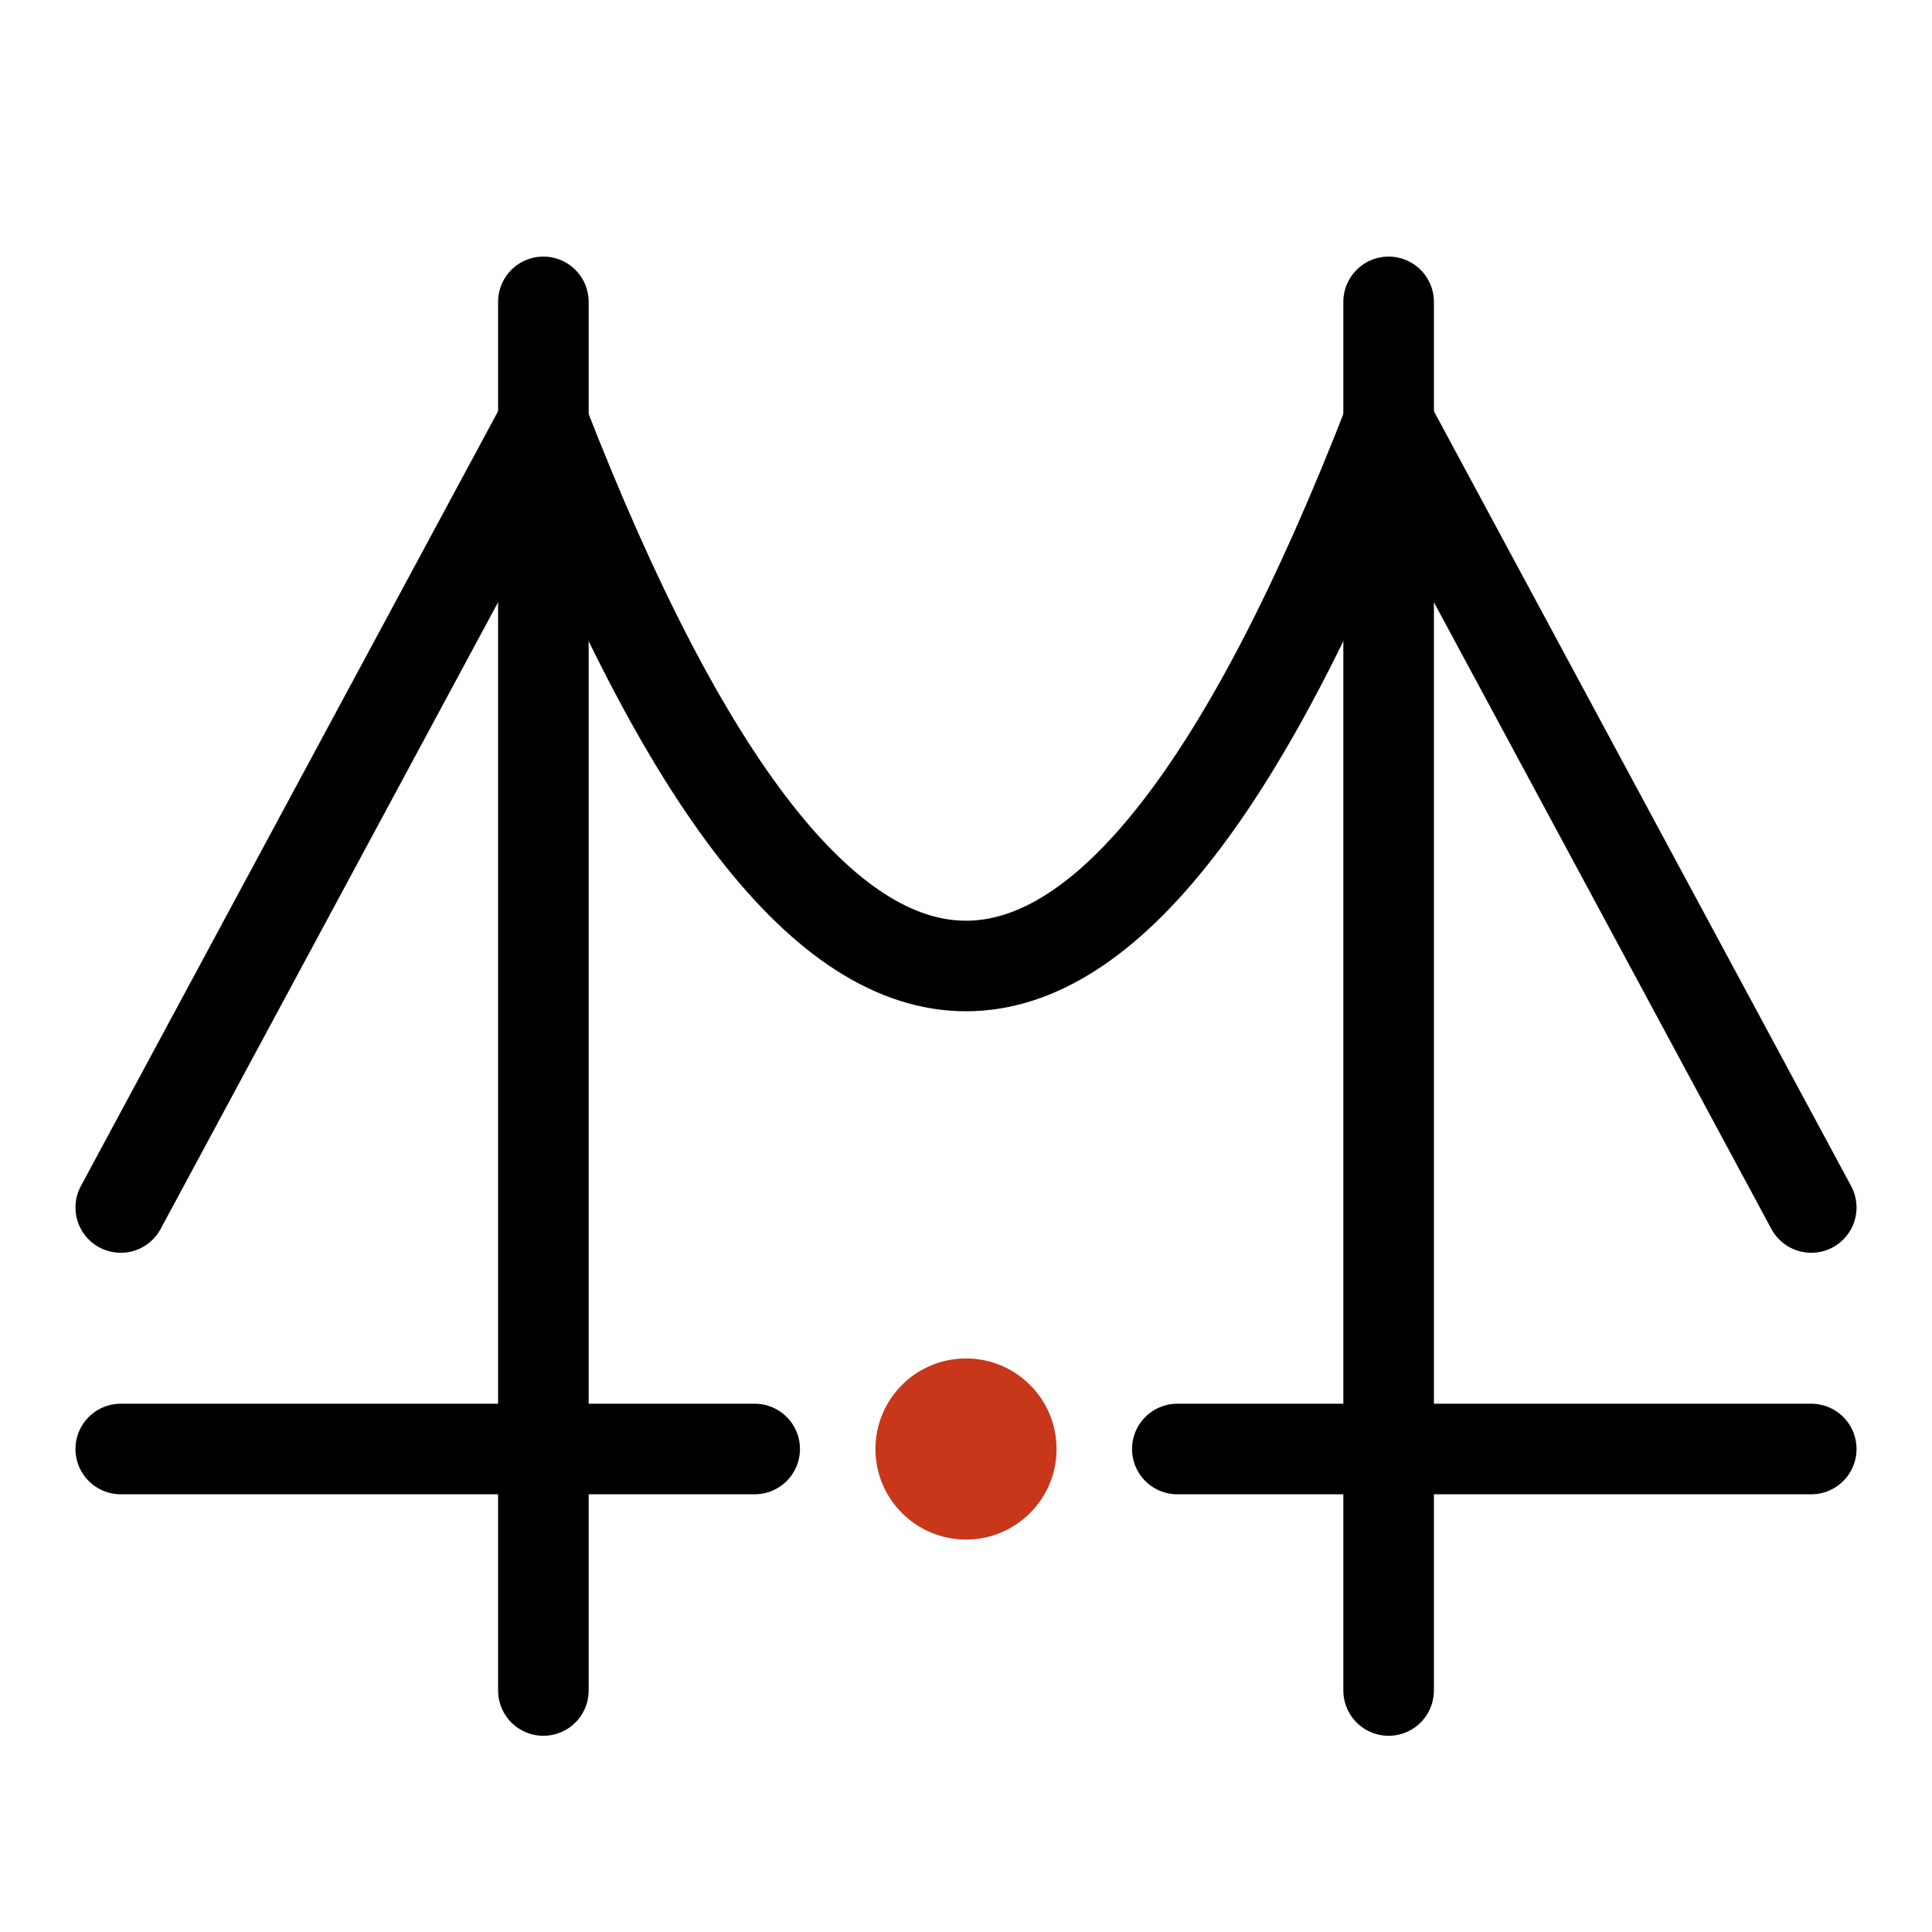
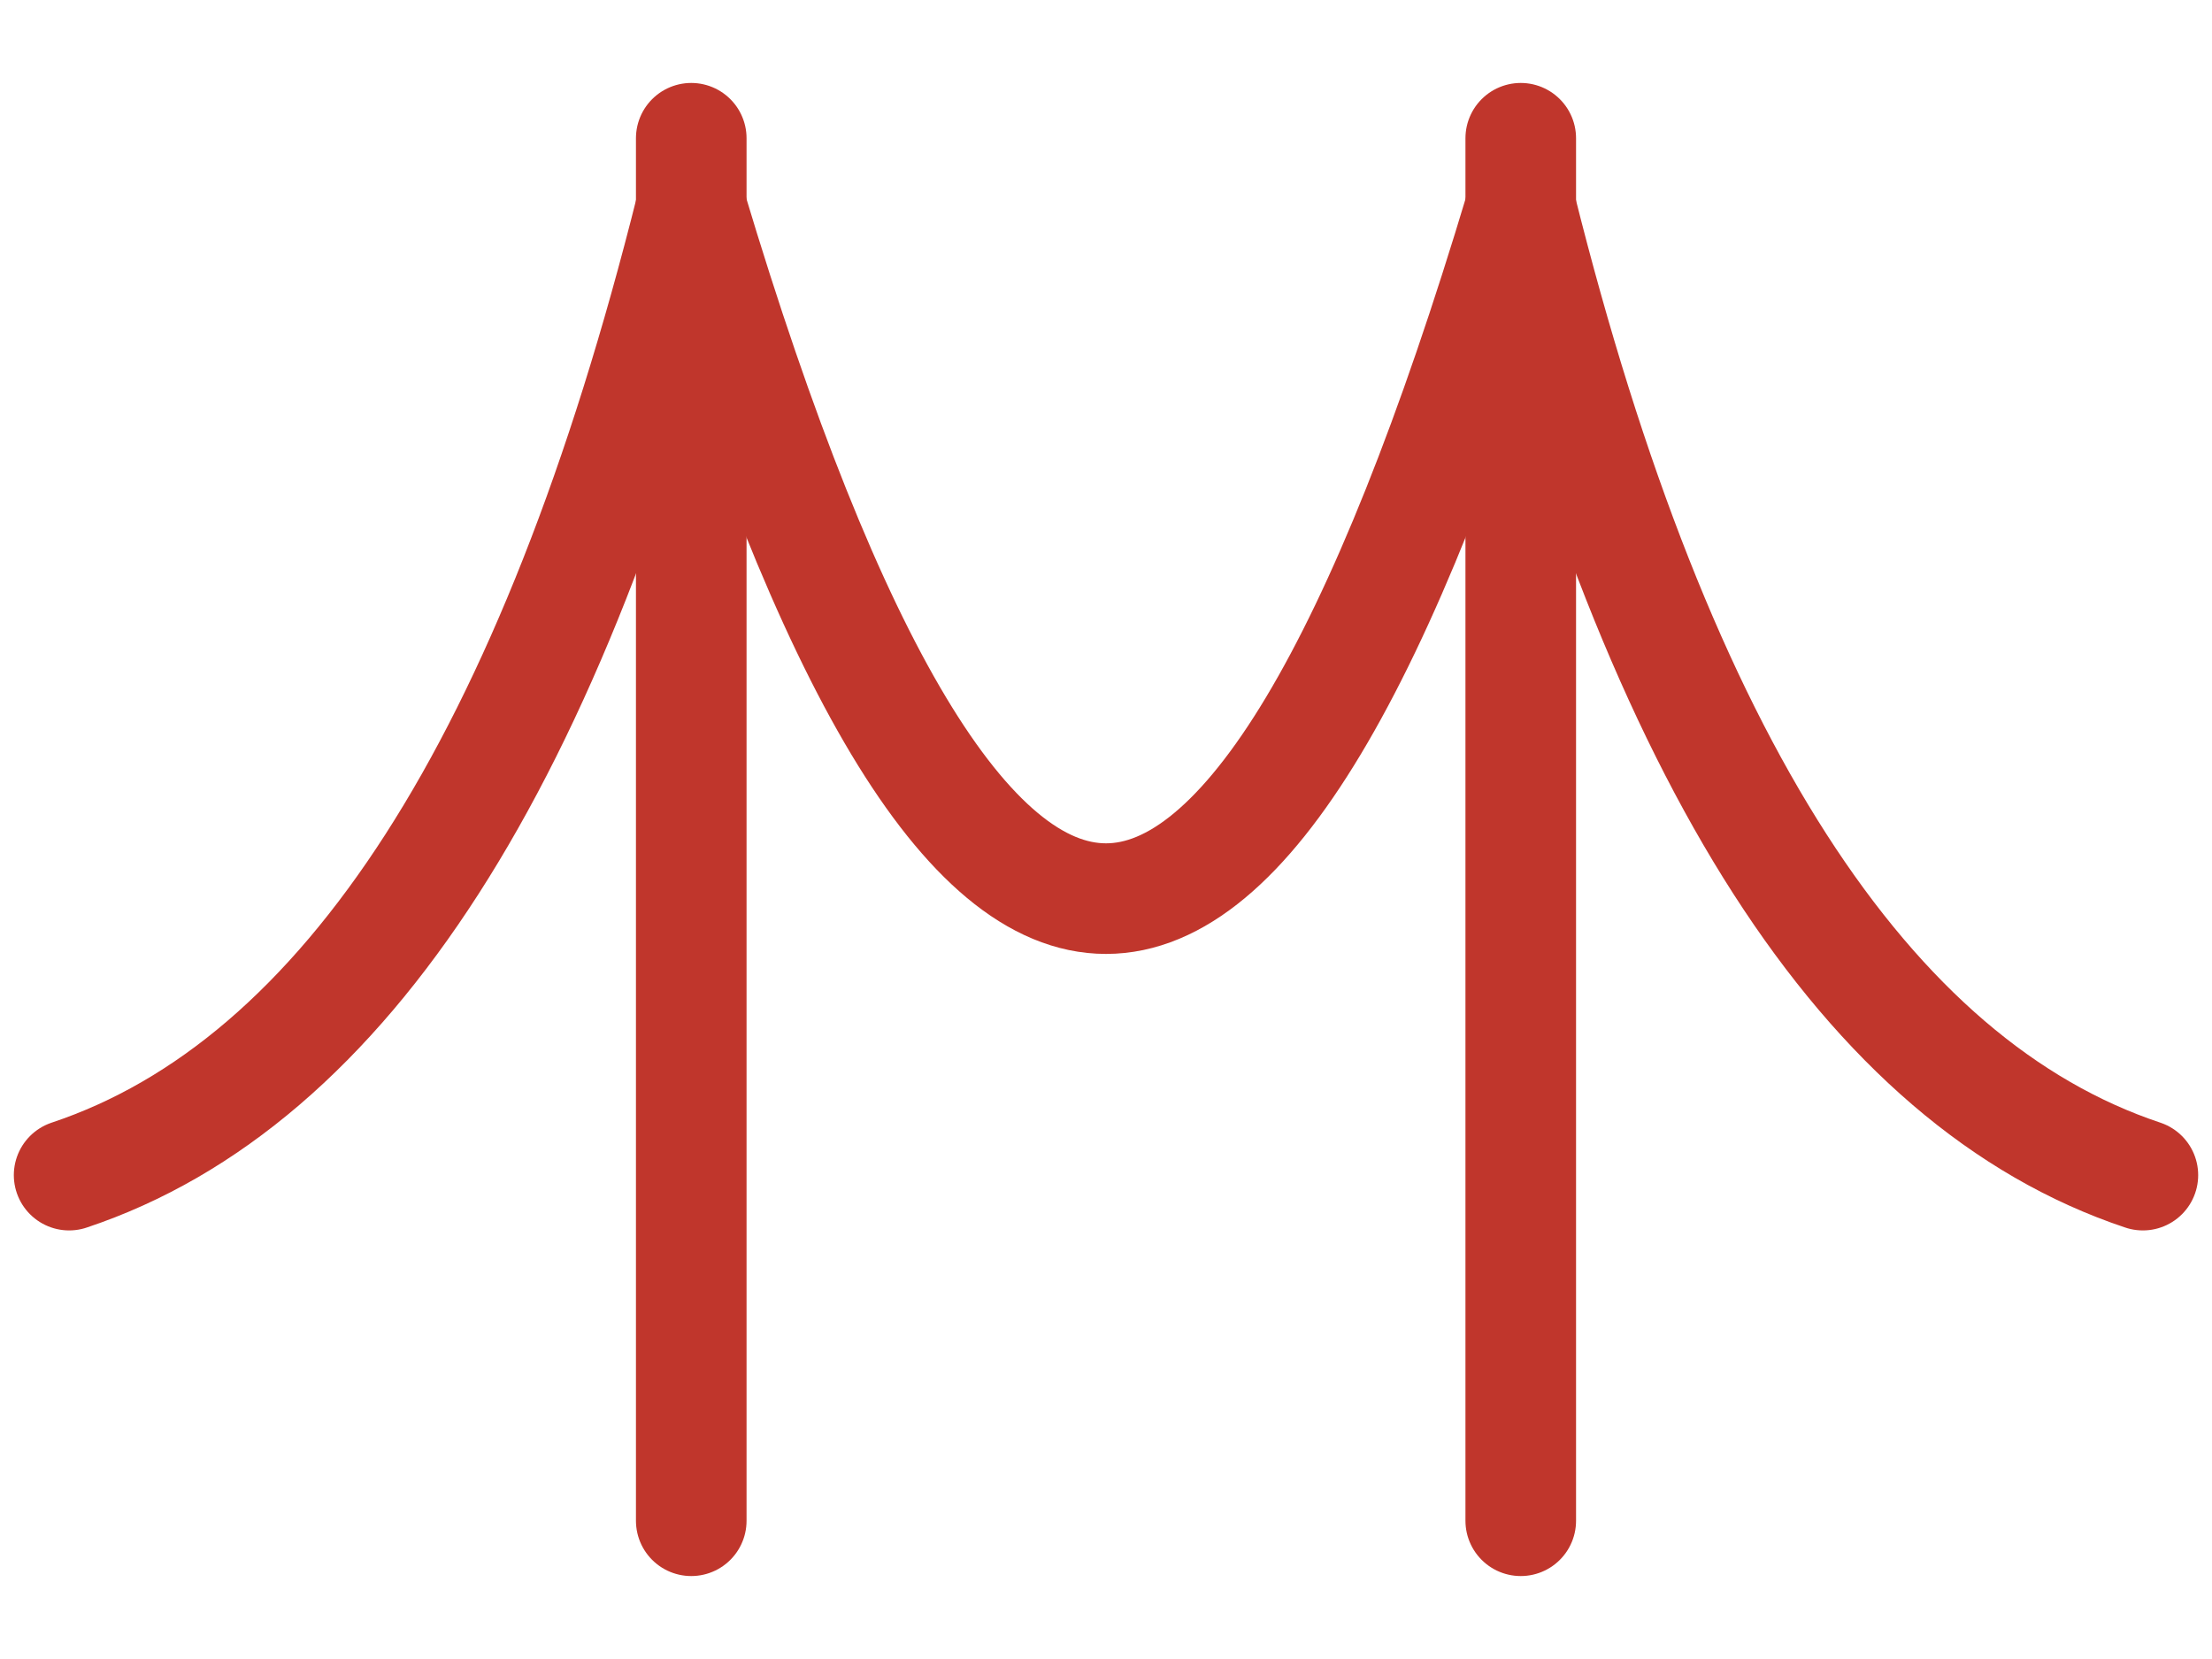
- <svg xmlns="http://www.w3.org/2000/svg" viewBox="0 0 64 64" fill="none" stroke="currentColor" stroke-width="3" stroke-linecap="round" stroke-linejoin="round" role="img" aria-label="Golden Gate">
-   <path d="M18 10V56M46 10V56" />
-   <path d="M4 40L18 14Q32 50 46 14L60 40" />
-   <path d="M4 48H25M39 48H60" />
-   <circle cx="32" cy="48" r="3" fill="#C8371A" stroke="none" />
+ <svg xmlns="http://www.w3.org/2000/svg" viewBox="0 0 64 48" fill="none" stroke="#C0362C" stroke-width="3.2" stroke-linecap="round" stroke-linejoin="round" role="img" aria-label="Golden Gate">
+   <path d="M20 4V44M44 4V44" />
+   <path d="M2 34Q14 30 20 6Q32 46 44 6Q50 30 62 34" />
</svg>
